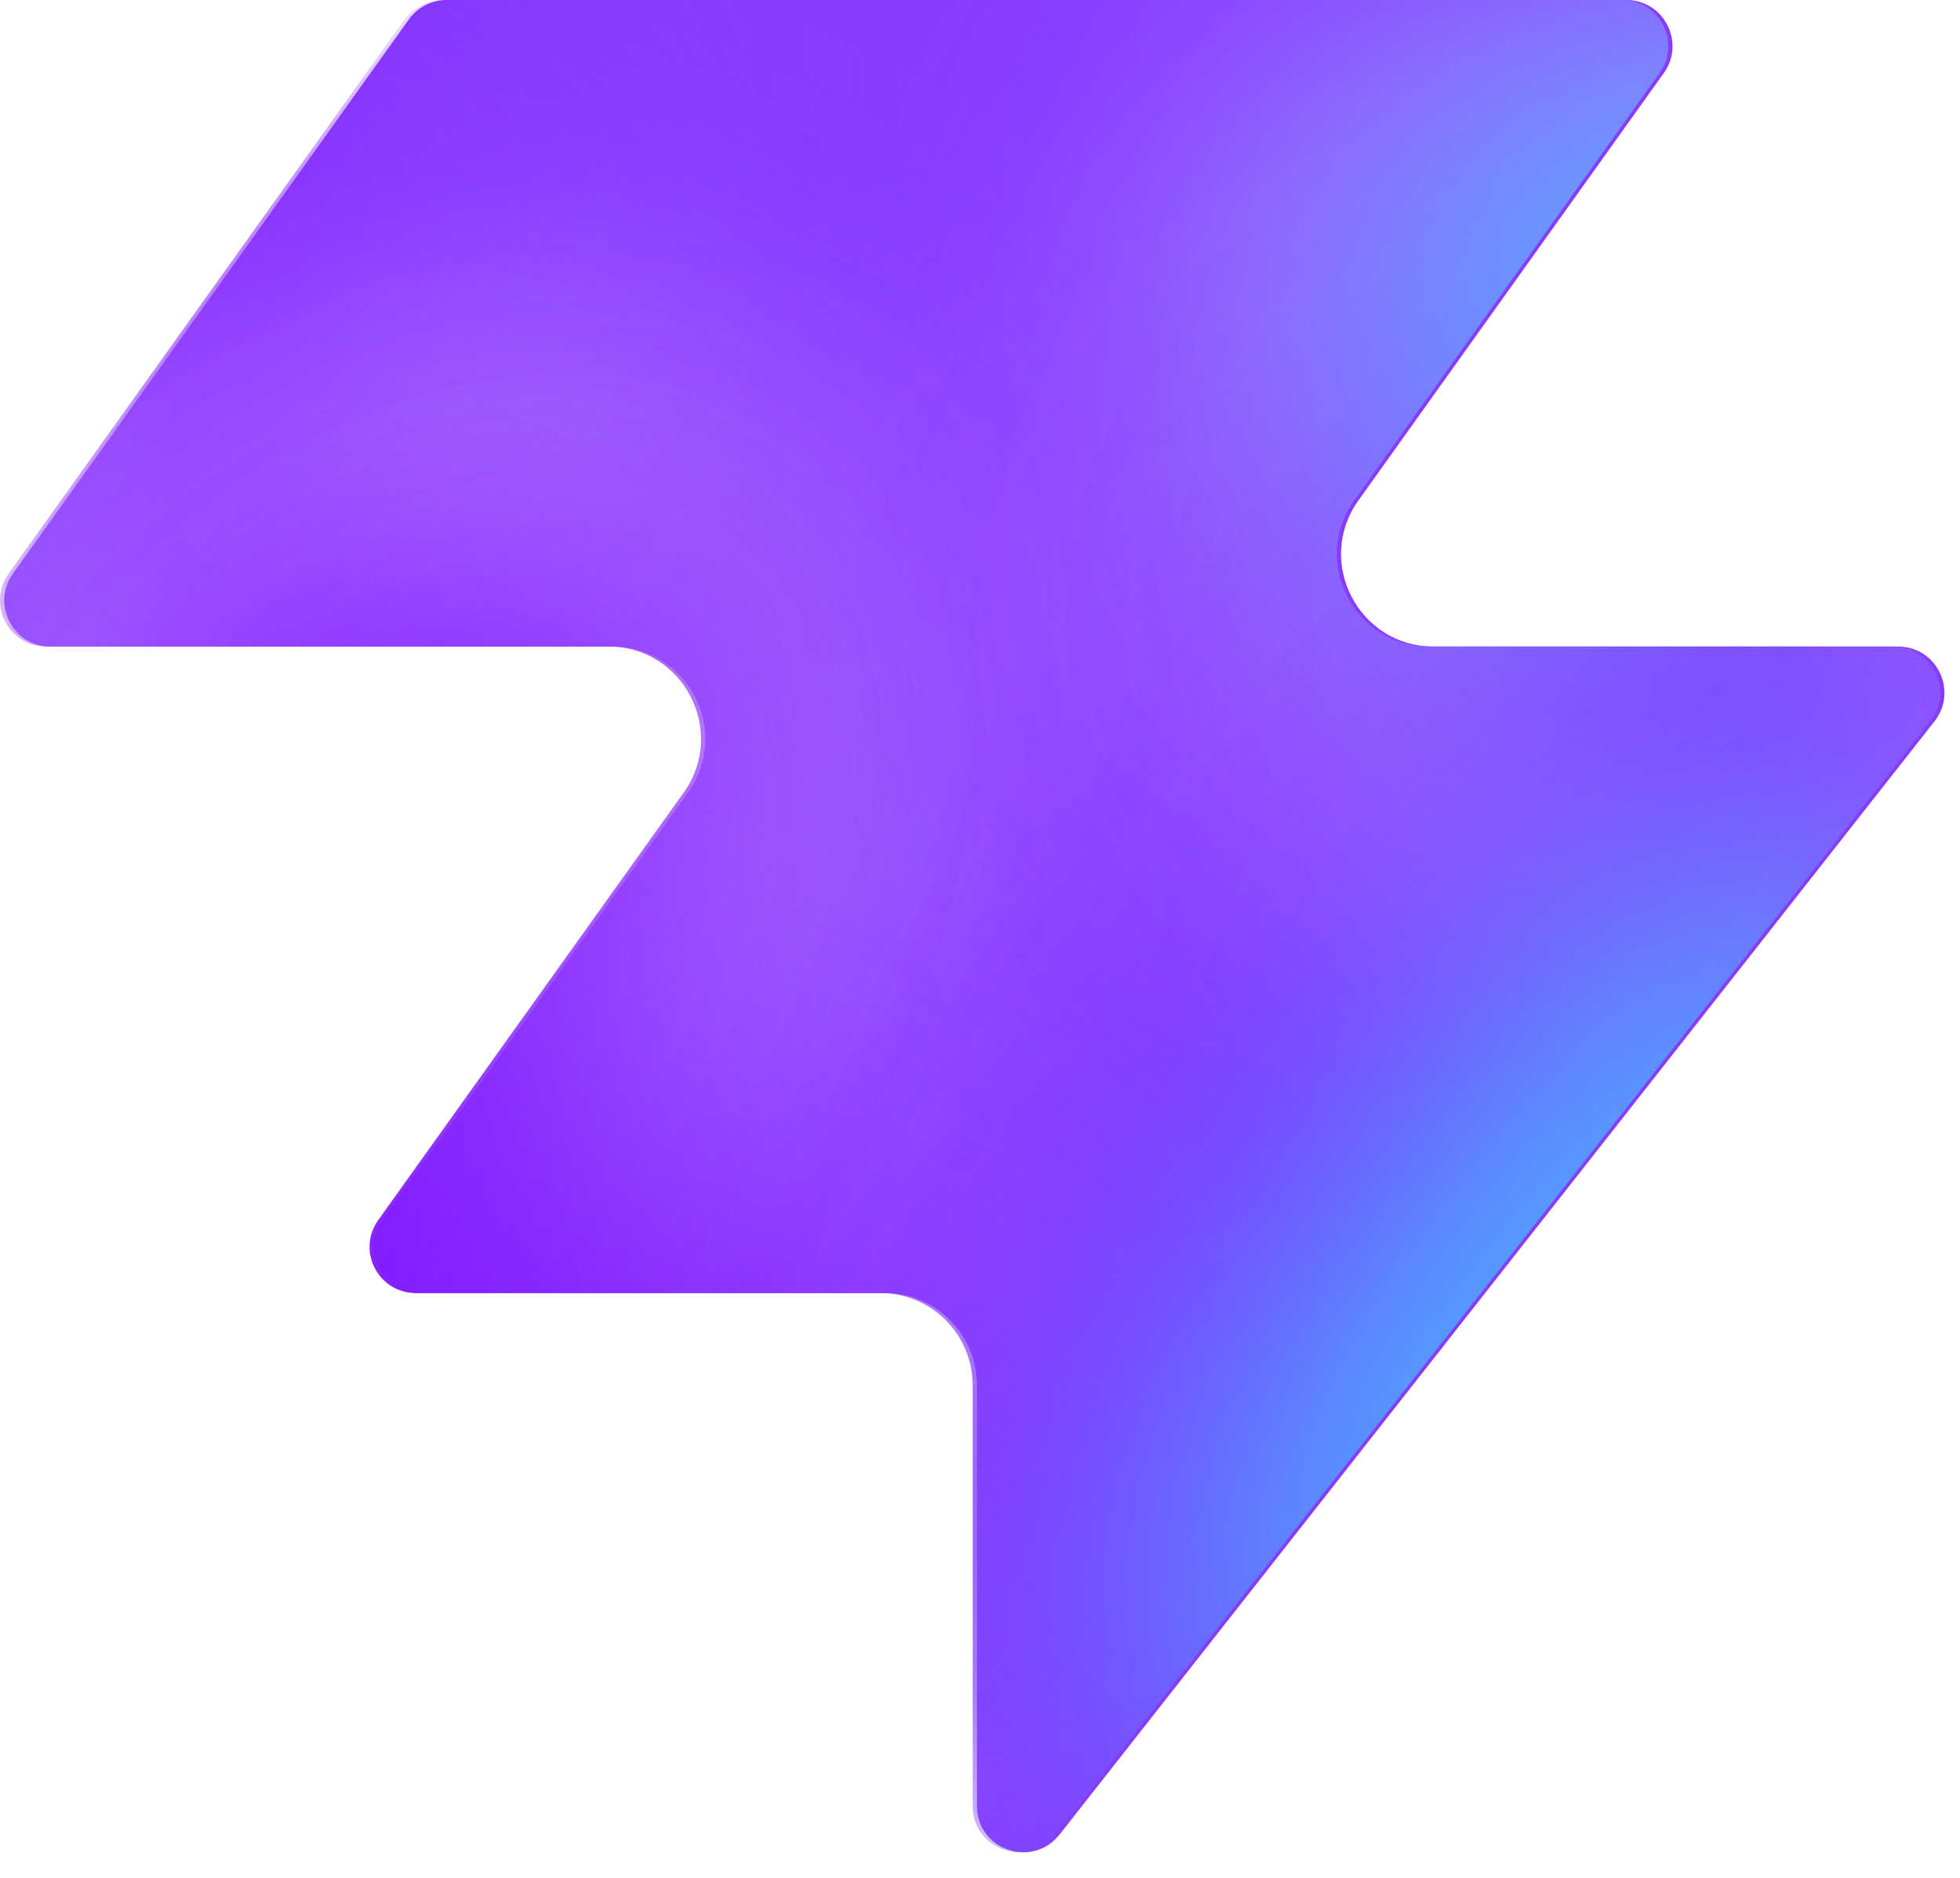
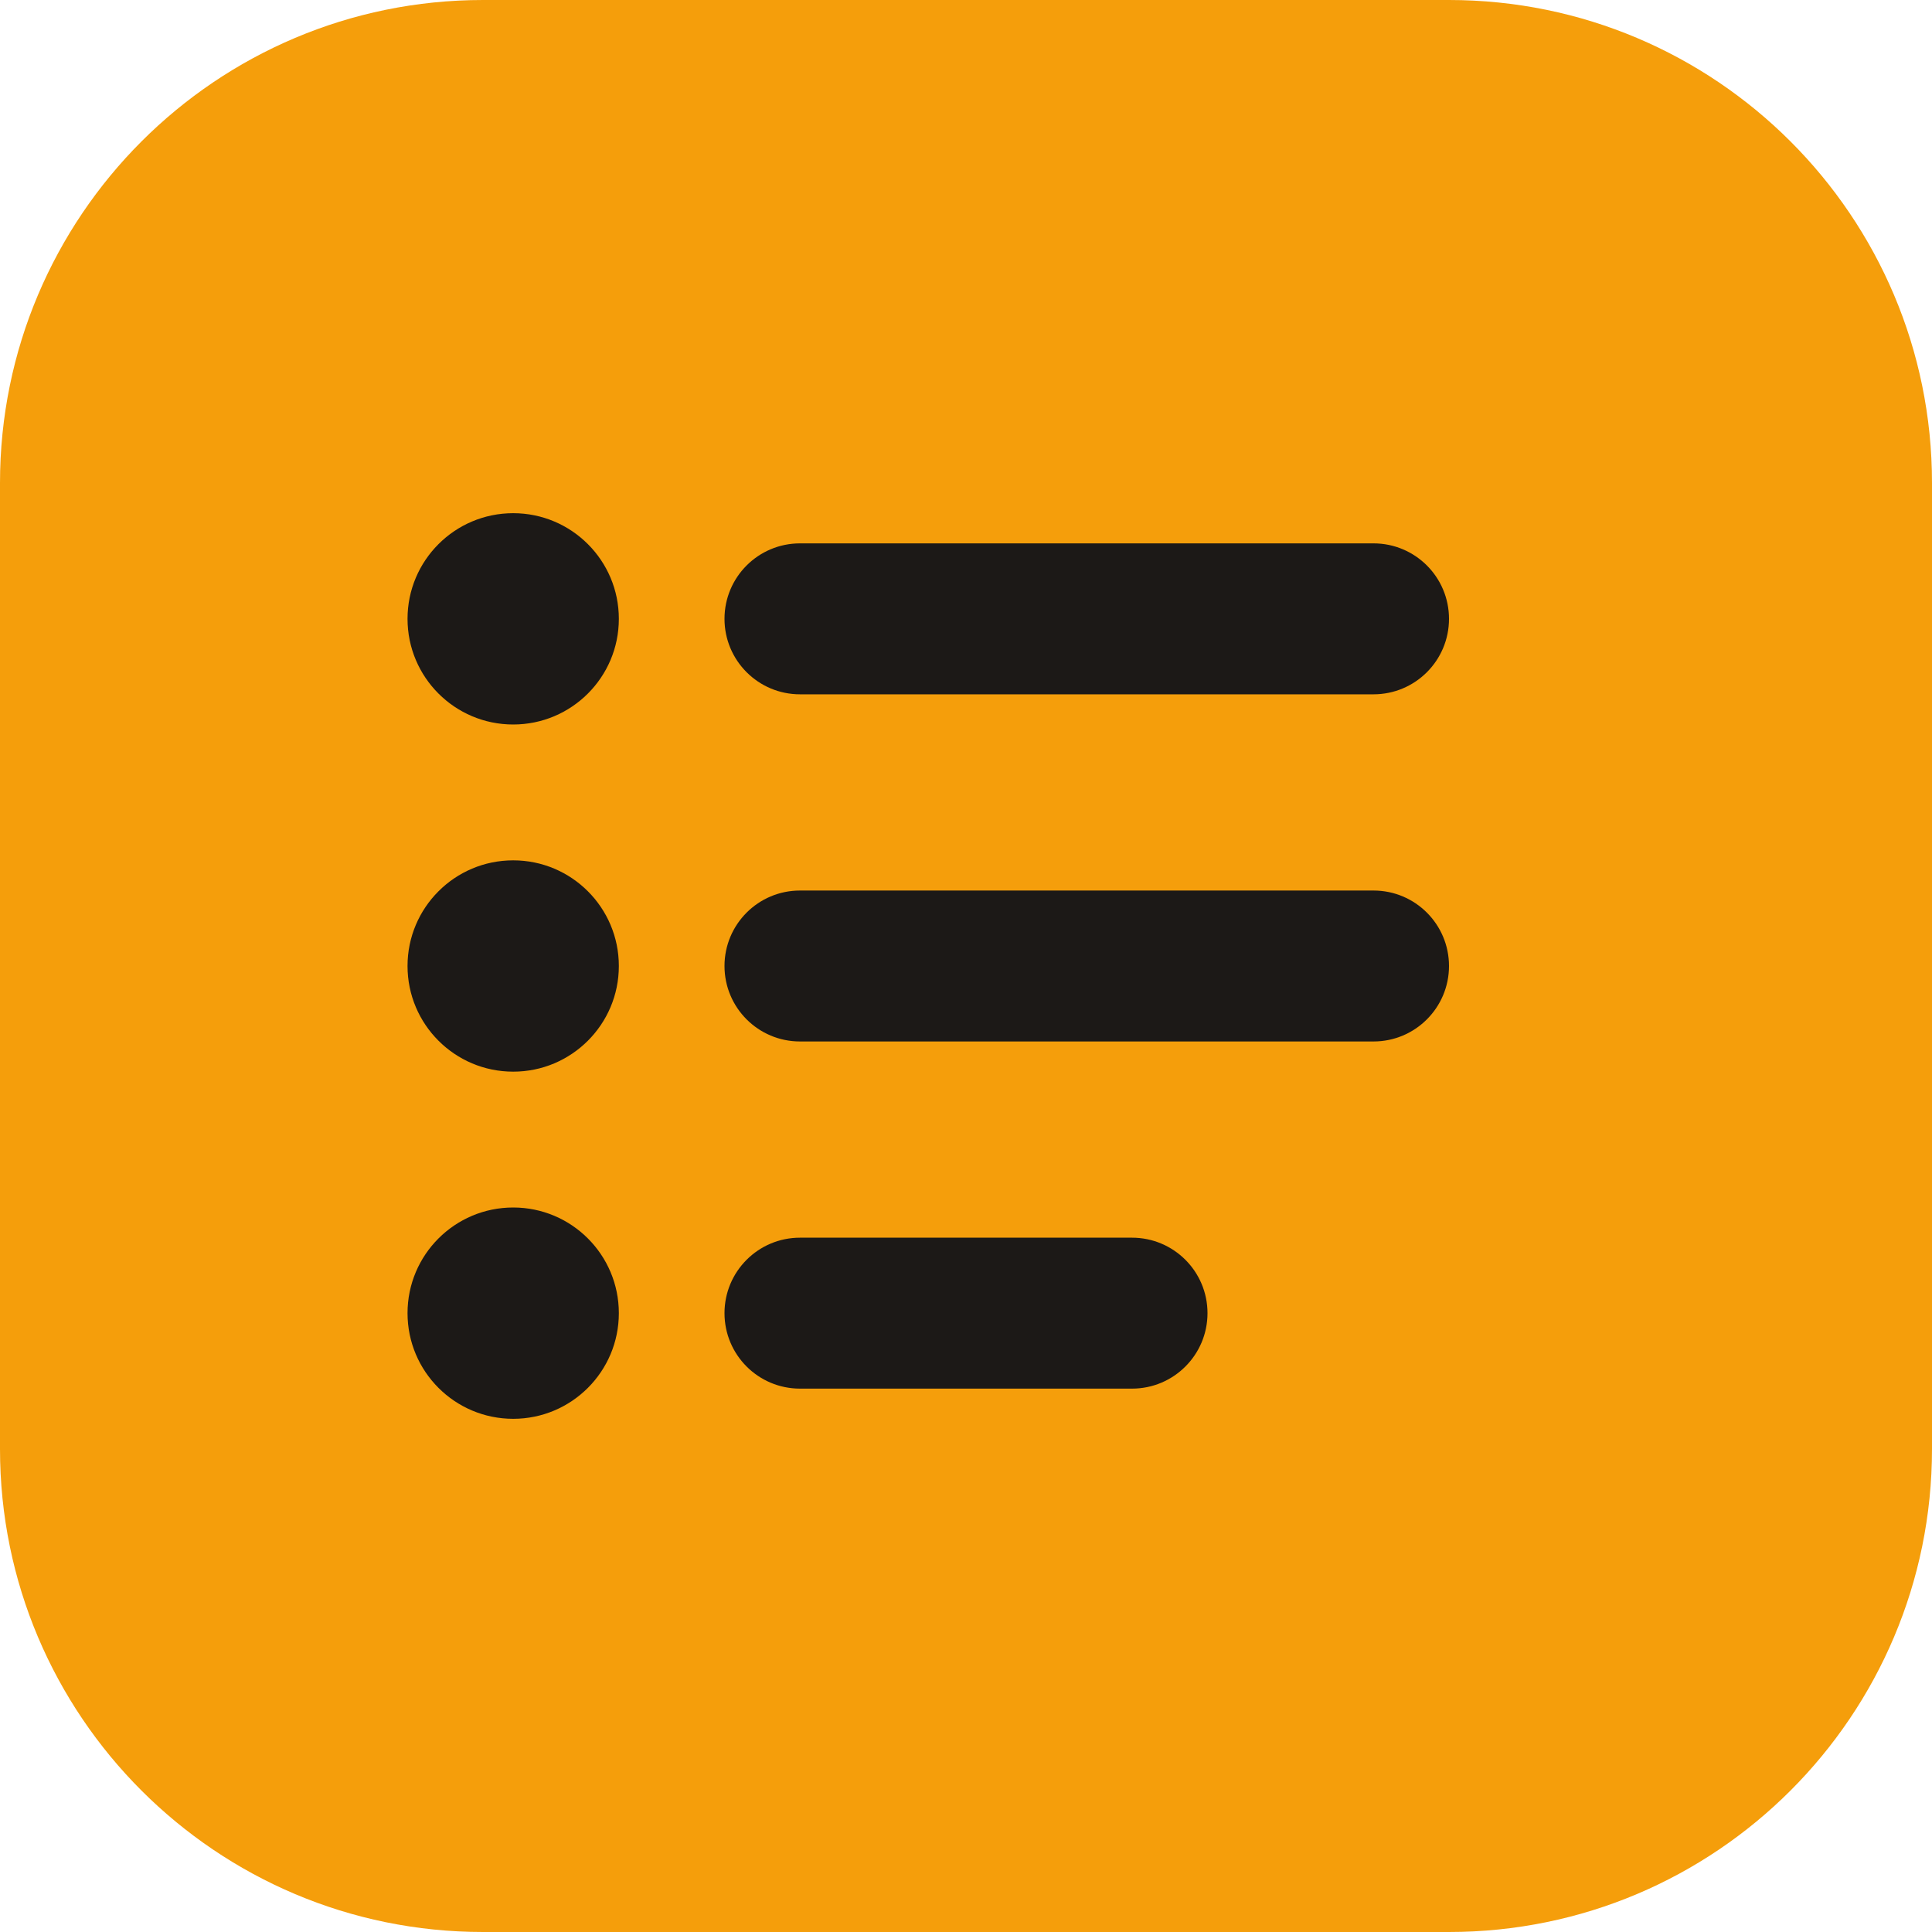
- <svg xmlns="http://www.w3.org/2000/svg" width="48" height="46" fill="none" viewBox="0 0 48 46">
-   <path fill="#863bff" d="M25.946 44.938c-.664.845-2.021.375-2.021-.698V33.937a2.26 2.26 0 0 0-2.262-2.262H10.287c-.92 0-1.456-1.04-.92-1.788l7.48-10.471c1.07-1.497 0-3.578-1.842-3.578H1.237c-.92 0-1.456-1.04-.92-1.788L10.013.474c.214-.297.556-.474.92-.474h28.894c.92 0 1.456 1.04.92 1.788l-7.48 10.471c-1.07 1.498 0 3.579 1.842 3.579h11.377c.943 0 1.473 1.088.89 1.83L25.947 44.94z" style="fill:#863bff;fill:color(display-p3 .525 .23 1);fill-opacity:1" />
-   <mask id="a" width="48" height="46" x="0" y="0" maskUnits="userSpaceOnUse" style="mask-type:alpha">
-     <path fill="#000" d="M25.842 44.938c-.664.844-2.021.375-2.021-.698V33.937a2.26 2.26 0 0 0-2.262-2.262H10.183c-.92 0-1.456-1.04-.92-1.788l7.48-10.471c1.07-1.498 0-3.579-1.842-3.579H1.133c-.92 0-1.456-1.04-.92-1.787L9.91.473c.214-.297.556-.474.92-.474h28.894c.92 0 1.456 1.04.92 1.788l-7.48 10.471c-1.07 1.498 0 3.578 1.842 3.578h11.377c.943 0 1.473 1.088.89 1.832L25.843 44.94z" style="fill:#000;fill-opacity:1" />
-   </mask>
-   <g mask="url(#a)">
-     <g filter="url(#b)">
-       <ellipse cx="5.508" cy="14.704" fill="#ede6ff" rx="5.508" ry="14.704" style="fill:#ede6ff;fill:color(display-p3 .927 .903 1);fill-opacity:1" transform="matrix(.00324 1 1 -.00324 -4.47 31.516)" />
-     </g>
-     <g filter="url(#c)">
-       <ellipse cx="10.399" cy="29.851" fill="#ede6ff" rx="10.399" ry="29.851" style="fill:#ede6ff;fill:color(display-p3 .927 .903 1);fill-opacity:1" transform="matrix(.00324 1 1 -.00324 -39.328 7.883)" />
-     </g>
-     <g filter="url(#d)">
-       <ellipse cx="5.508" cy="30.487" fill="#7e14ff" rx="5.508" ry="30.487" style="fill:#7e14ff;fill:color(display-p3 .492 .077 1);fill-opacity:1" transform="rotate(89.814 -25.913 -14.639)scale(1 -1)" />
-     </g>
-     <g filter="url(#e)">
-       <ellipse cx="5.508" cy="30.599" fill="#7e14ff" rx="5.508" ry="30.599" style="fill:#7e14ff;fill:color(display-p3 .492 .077 1);fill-opacity:1" transform="rotate(89.814 -32.644 -3.334)scale(1 -1)" />
-     </g>
-     <g filter="url(#f)">
-       <ellipse cx="5.508" cy="30.599" fill="#7e14ff" rx="5.508" ry="30.599" style="fill:#7e14ff;fill:color(display-p3 .492 .077 1);fill-opacity:1" transform="matrix(.00324 1 1 -.00324 -34.34 30.47)" />
-     </g>
-     <g filter="url(#g)">
-       <ellipse cx="14.072" cy="22.078" fill="#ede6ff" rx="14.072" ry="22.078" style="fill:#ede6ff;fill:color(display-p3 .927 .903 1);fill-opacity:1" transform="rotate(93.35 24.506 48.493)scale(-1 1)" />
-     </g>
-     <g filter="url(#h)">
-       <ellipse cx="3.47" cy="21.501" fill="#7e14ff" rx="3.47" ry="21.501" style="fill:#7e14ff;fill:color(display-p3 .492 .077 1);fill-opacity:1" transform="rotate(89.009 28.708 47.59)scale(-1 1)" />
-     </g>
-     <g filter="url(#i)">
-       <ellipse cx="3.47" cy="21.501" fill="#7e14ff" rx="3.47" ry="21.501" style="fill:#7e14ff;fill:color(display-p3 .492 .077 1);fill-opacity:1" transform="rotate(89.009 28.708 47.59)scale(-1 1)" />
-     </g>
-     <g filter="url(#j)">
-       <ellipse cx=".387" cy="8.972" fill="#7e14ff" rx="4.407" ry="29.108" style="fill:#7e14ff;fill:color(display-p3 .492 .077 1);fill-opacity:1" transform="rotate(39.51 .387 8.972)" />
-     </g>
-     <g filter="url(#k)">
-       <ellipse cx="47.523" cy="-6.092" fill="#7e14ff" rx="4.407" ry="29.108" style="fill:#7e14ff;fill:color(display-p3 .492 .077 1);fill-opacity:1" transform="rotate(37.892 47.523 -6.092)" />
-     </g>
-     <g filter="url(#l)">
-       <ellipse cx="41.412" cy="6.333" fill="#47bfff" rx="5.971" ry="9.665" style="fill:#47bfff;fill:color(display-p3 .28 .748 1);fill-opacity:1" transform="rotate(37.892 41.412 6.333)" />
-     </g>
-     <g filter="url(#m)">
-       <ellipse cx="-1.879" cy="38.332" fill="#7e14ff" rx="4.407" ry="29.108" style="fill:#7e14ff;fill:color(display-p3 .492 .077 1);fill-opacity:1" transform="rotate(37.892 -1.88 38.332)" />
-     </g>
-     <g filter="url(#n)">
-       <ellipse cx="-1.879" cy="38.332" fill="#7e14ff" rx="4.407" ry="29.108" style="fill:#7e14ff;fill:color(display-p3 .492 .077 1);fill-opacity:1" transform="rotate(37.892 -1.88 38.332)" />
-     </g>
-     <g filter="url(#o)">
-       <ellipse cx="35.651" cy="29.907" fill="#7e14ff" rx="4.407" ry="29.108" style="fill:#7e14ff;fill:color(display-p3 .492 .077 1);fill-opacity:1" transform="rotate(37.892 35.651 29.907)" />
-     </g>
-     <g filter="url(#p)">
-       <ellipse cx="38.418" cy="32.4" fill="#47bfff" rx="5.971" ry="15.297" style="fill:#47bfff;fill:color(display-p3 .28 .748 1);fill-opacity:1" transform="rotate(37.892 38.418 32.4)" />
-     </g>
-   </g>
-   <defs>
-     <filter id="b" width="60.045" height="41.654" x="-19.77" y="16.149" color-interpolation-filters="sRGB" filterUnits="userSpaceOnUse">
-       <feFlood flood-opacity="0" result="BackgroundImageFix" />
-       <feBlend in="SourceGraphic" in2="BackgroundImageFix" result="shape" />
-       <feGaussianBlur result="effect1_foregroundBlur_2002_17158" stdDeviation="7.659" />
-     </filter>
-     <filter id="c" width="90.34" height="51.437" x="-54.613" y="-7.533" color-interpolation-filters="sRGB" filterUnits="userSpaceOnUse">
-       <feFlood flood-opacity="0" result="BackgroundImageFix" />
-       <feBlend in="SourceGraphic" in2="BackgroundImageFix" result="shape" />
-       <feGaussianBlur result="effect1_foregroundBlur_2002_17158" stdDeviation="7.659" />
-     </filter>
-     <filter id="d" width="79.355" height="29.4" x="-49.64" y="2.03" color-interpolation-filters="sRGB" filterUnits="userSpaceOnUse">
-       <feFlood flood-opacity="0" result="BackgroundImageFix" />
-       <feBlend in="SourceGraphic" in2="BackgroundImageFix" result="shape" />
-       <feGaussianBlur result="effect1_foregroundBlur_2002_17158" stdDeviation="4.596" />
-     </filter>
-     <filter id="e" width="79.579" height="29.4" x="-45.045" y="20.029" color-interpolation-filters="sRGB" filterUnits="userSpaceOnUse">
-       <feFlood flood-opacity="0" result="BackgroundImageFix" />
-       <feBlend in="SourceGraphic" in2="BackgroundImageFix" result="shape" />
-       <feGaussianBlur result="effect1_foregroundBlur_2002_17158" stdDeviation="4.596" />
-     </filter>
-     <filter id="f" width="79.579" height="29.4" x="-43.513" y="21.178" color-interpolation-filters="sRGB" filterUnits="userSpaceOnUse">
-       <feFlood flood-opacity="0" result="BackgroundImageFix" />
-       <feBlend in="SourceGraphic" in2="BackgroundImageFix" result="shape" />
-       <feGaussianBlur result="effect1_foregroundBlur_2002_17158" stdDeviation="4.596" />
-     </filter>
-     <filter id="g" width="74.749" height="58.852" x="15.756" y="-17.901" color-interpolation-filters="sRGB" filterUnits="userSpaceOnUse">
-       <feFlood flood-opacity="0" result="BackgroundImageFix" />
-       <feBlend in="SourceGraphic" in2="BackgroundImageFix" result="shape" />
-       <feGaussianBlur result="effect1_foregroundBlur_2002_17158" stdDeviation="7.659" />
-     </filter>
-     <filter id="h" width="61.377" height="25.362" x="23.548" y="2.284" color-interpolation-filters="sRGB" filterUnits="userSpaceOnUse">
-       <feFlood flood-opacity="0" result="BackgroundImageFix" />
-       <feBlend in="SourceGraphic" in2="BackgroundImageFix" result="shape" />
-       <feGaussianBlur result="effect1_foregroundBlur_2002_17158" stdDeviation="4.596" />
-     </filter>
-     <filter id="i" width="61.377" height="25.362" x="23.548" y="2.284" color-interpolation-filters="sRGB" filterUnits="userSpaceOnUse">
-       <feFlood flood-opacity="0" result="BackgroundImageFix" />
-       <feBlend in="SourceGraphic" in2="BackgroundImageFix" result="shape" />
-       <feGaussianBlur result="effect1_foregroundBlur_2002_17158" stdDeviation="4.596" />
-     </filter>
-     <filter id="j" width="56.045" height="63.649" x="-27.636" y="-22.853" color-interpolation-filters="sRGB" filterUnits="userSpaceOnUse">
-       <feFlood flood-opacity="0" result="BackgroundImageFix" />
-       <feBlend in="SourceGraphic" in2="BackgroundImageFix" result="shape" />
-       <feGaussianBlur result="effect1_foregroundBlur_2002_17158" stdDeviation="4.596" />
-     </filter>
-     <filter id="k" width="54.814" height="64.646" x="20.116" y="-38.415" color-interpolation-filters="sRGB" filterUnits="userSpaceOnUse">
-       <feFlood flood-opacity="0" result="BackgroundImageFix" />
-       <feBlend in="SourceGraphic" in2="BackgroundImageFix" result="shape" />
-       <feGaussianBlur result="effect1_foregroundBlur_2002_17158" stdDeviation="4.596" />
-     </filter>
-     <filter id="l" width="33.541" height="35.313" x="24.641" y="-11.323" color-interpolation-filters="sRGB" filterUnits="userSpaceOnUse">
-       <feFlood flood-opacity="0" result="BackgroundImageFix" />
-       <feBlend in="SourceGraphic" in2="BackgroundImageFix" result="shape" />
-       <feGaussianBlur result="effect1_foregroundBlur_2002_17158" stdDeviation="4.596" />
-     </filter>
-     <filter id="m" width="54.814" height="64.646" x="-29.286" y="6.009" color-interpolation-filters="sRGB" filterUnits="userSpaceOnUse">
-       <feFlood flood-opacity="0" result="BackgroundImageFix" />
-       <feBlend in="SourceGraphic" in2="BackgroundImageFix" result="shape" />
-       <feGaussianBlur result="effect1_foregroundBlur_2002_17158" stdDeviation="4.596" />
-     </filter>
-     <filter id="n" width="54.814" height="64.646" x="-29.286" y="6.009" color-interpolation-filters="sRGB" filterUnits="userSpaceOnUse">
-       <feFlood flood-opacity="0" result="BackgroundImageFix" />
-       <feBlend in="SourceGraphic" in2="BackgroundImageFix" result="shape" />
-       <feGaussianBlur result="effect1_foregroundBlur_2002_17158" stdDeviation="4.596" />
-     </filter>
-     <filter id="o" width="54.814" height="64.646" x="8.244" y="-2.416" color-interpolation-filters="sRGB" filterUnits="userSpaceOnUse">
-       <feFlood flood-opacity="0" result="BackgroundImageFix" />
-       <feBlend in="SourceGraphic" in2="BackgroundImageFix" result="shape" />
-       <feGaussianBlur result="effect1_foregroundBlur_2002_17158" stdDeviation="4.596" />
-     </filter>
-     <filter id="p" width="39.409" height="43.623" x="18.713" y="10.588" color-interpolation-filters="sRGB" filterUnits="userSpaceOnUse">
-       <feFlood flood-opacity="0" result="BackgroundImageFix" />
-       <feBlend in="SourceGraphic" in2="BackgroundImageFix" result="shape" />
-       <feGaussianBlur result="effect1_foregroundBlur_2002_17158" stdDeviation="4.596" />
-     </filter>
-   </defs>
+ <svg xmlns="http://www.w3.org/2000/svg" viewBox="0 0 32 32" fill="none">
+   <rect width="32" height="32" rx="8" fill="#f59e0b" />
+   <circle cx="8.5" cy="10.25" r="1.75" fill="#1c1917" />
+   <rect x="12" y="9" width="12" height="2.5" rx="1.25" fill="#1c1917" />
+   <circle cx="8.5" cy="16" r="1.75" fill="#1c1917" />
+   <rect x="12" y="14.75" width="12" height="2.5" rx="1.25" fill="#1c1917" />
+   <circle cx="8.5" cy="21.75" r="1.75" fill="#1c1917" />
+   <rect x="12" y="20.5" width="8" height="2.5" rx="1.25" fill="#1c1917" />
</svg>
